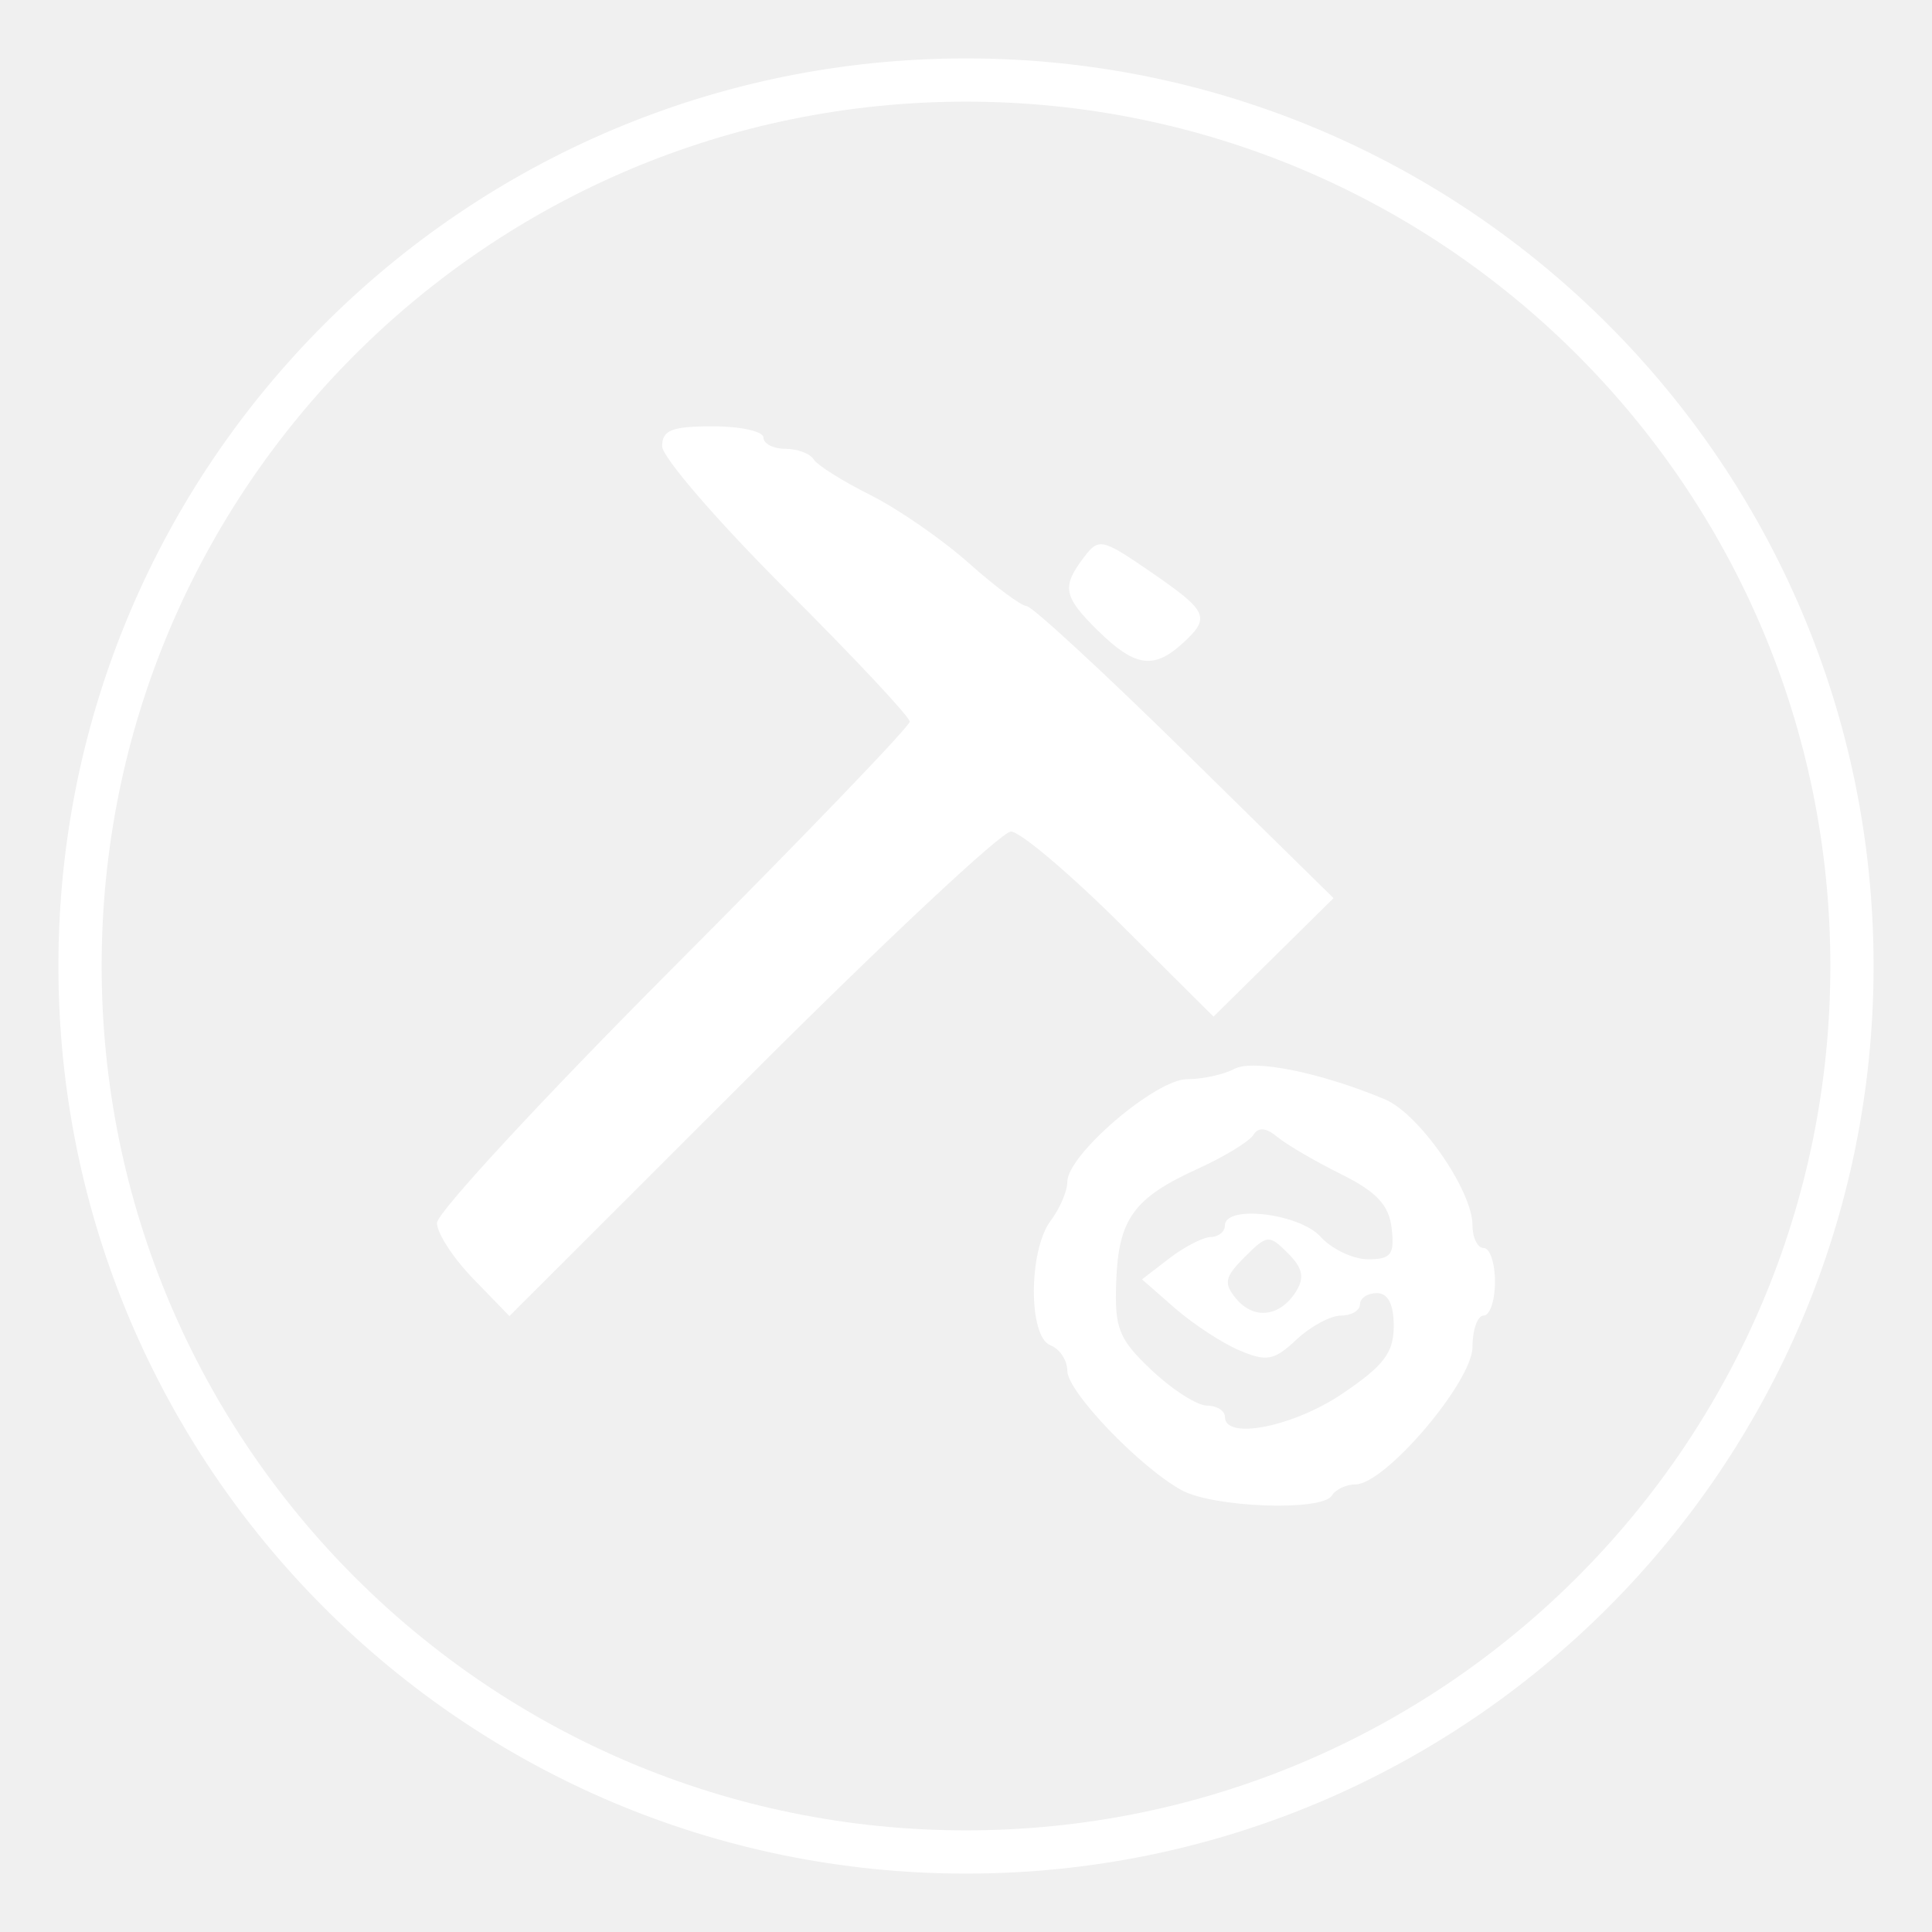
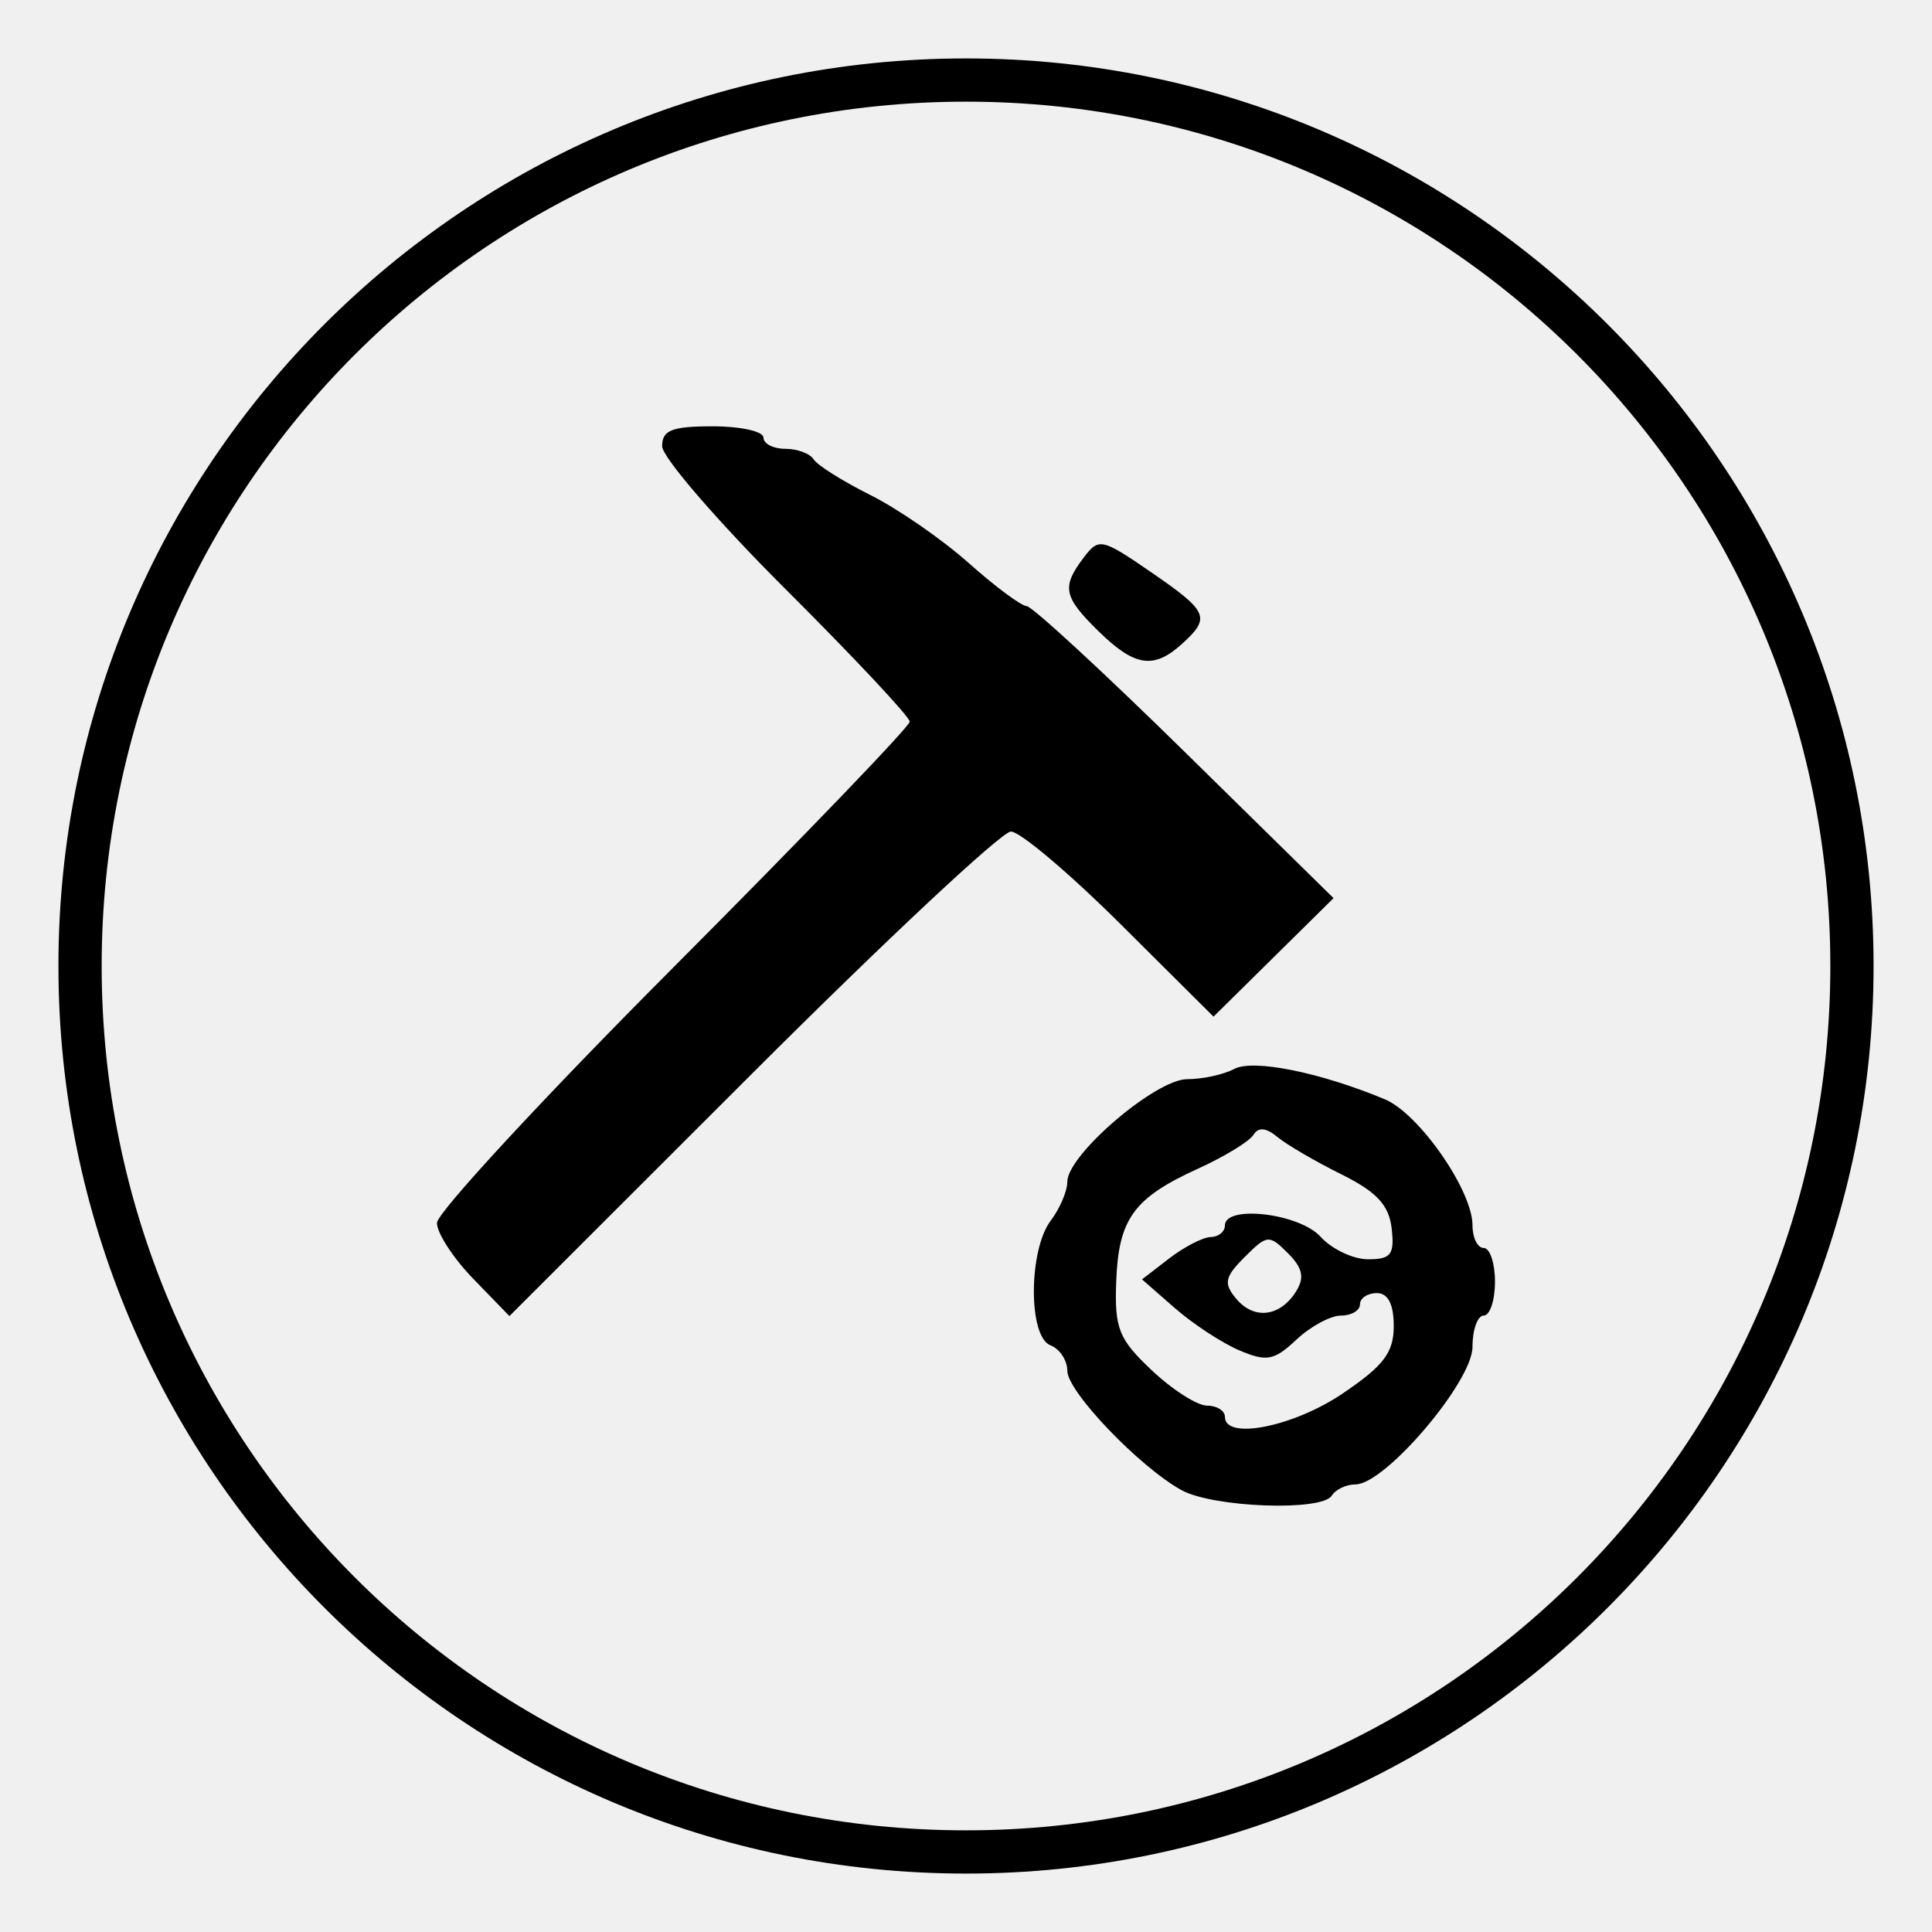
<svg xmlns="http://www.w3.org/2000/svg" width="50mm" height="50mm" viewBox="0 0 50 50" version="1.1" id="svg5" xml:space="preserve">
  <defs id="defs2" />
  <g id="layer1">
-     <circle style="fill:none;stroke:#ffffff;stroke-width:1.119;stroke-opacity:1" id="path362" cx="25" cy="25" r="22.929" />
-     <path style="fill:#ffffff;fill-opacity:1;stroke-width:1.652" d="m 30.58,38.566 c -1.09,-0.6 -2.958,-2.552 -2.958,-3.09 0,-0.271 -0.197,-0.568 -0.437,-0.66 -0.576,-0.221 -0.57,-2.462 0.009,-3.228 0.235,-0.311 0.428,-0.762 0.428,-1.003 0,-0.698 2.288,-2.656 3.102,-2.656 0.398,0 0.945,-0.119 1.216,-0.264 0.491,-0.263 2.227,0.087 3.9,0.785 0.885,0.37 2.268,2.358 2.268,3.26 0,0.324 0.131,0.588 0.291,0.588 0.16,0 0.291,0.393 0.291,0.874 0,0.481 -0.131,0.874 -0.291,0.874 -0.16,0 -0.291,0.365 -0.291,0.812 0,0.9 -2.262,3.558 -3.028,3.558 -0.239,0 -0.515,0.131 -0.614,0.291 -0.254,0.412 -3.069,0.309 -3.887,-0.142 z m 4.164,-2.5 c 1.068,-0.721 1.326,-1.06 1.326,-1.748 0,-0.564 -0.148,-0.853 -0.437,-0.853 -0.24,0 -0.437,0.131 -0.437,0.291 0,0.16 -0.221,0.291 -0.491,0.291 -0.27,0 -0.789,0.28 -1.154,0.623 -0.576,0.542 -0.769,0.578 -1.475,0.278 -0.447,-0.19 -1.197,-0.681 -1.667,-1.091 l -0.854,-0.747 0.708,-0.545 c 0.39,-0.299 0.872,-0.547 1.073,-0.551 0.2,-0.004 0.364,-0.138 0.364,-0.298 0,-0.543 1.926,-0.316 2.476,0.291 0.29,0.32 0.843,0.583 1.23,0.583 0.594,0 0.688,-0.123 0.61,-0.799 -0.07,-0.606 -0.386,-0.945 -1.308,-1.403 -0.669,-0.332 -1.411,-0.765 -1.649,-0.963 -0.294,-0.244 -0.494,-0.261 -0.622,-0.053 -0.104,0.168 -0.75,0.562 -1.435,0.874 -1.666,0.759 -2.056,1.299 -2.115,2.929 -0.044,1.21 0.066,1.482 0.92,2.288 0.533,0.503 1.178,0.915 1.432,0.915 0.254,0 0.462,0.131 0.462,0.291 0,0.608 1.768,0.258 3.044,-0.603 z m -1.203,-2.643 c 0.226,-0.359 0.173,-0.607 -0.209,-0.99 -0.487,-0.487 -0.539,-0.482 -1.12,0.099 -0.517,0.517 -0.551,0.68 -0.223,1.075 0.462,0.556 1.137,0.476 1.553,-0.184 z M 12.246,33.093 c -0.516,-0.532 -0.938,-1.182 -0.938,-1.443 0,-0.262 2.753,-3.238 6.118,-6.613 3.365,-3.375 6.118,-6.238 6.118,-6.361 0,-0.123 -1.442,-1.662 -3.204,-3.419 -1.762,-1.757 -3.204,-3.426 -3.204,-3.709 0,-0.416 0.252,-0.515 1.311,-0.515 0.721,0 1.311,0.131 1.311,0.291 0,0.16 0.254,0.291 0.565,0.291 0.311,0 0.642,0.123 0.735,0.274 0.093,0.151 0.753,0.565 1.466,0.922 0.713,0.356 1.857,1.147 2.542,1.757 0.685,0.61 1.362,1.113 1.504,1.118 0.142,0.005 1.987,1.707 4.1,3.783 l 3.842,3.775 -1.553,1.533 -1.553,1.533 -2.408,-2.395 c -1.324,-1.317 -2.6,-2.395 -2.836,-2.395 -0.236,0 -3.252,2.821 -6.703,6.27 l -6.275,6.27 z M 28.423,16.33 c -0.904,-0.889 -0.953,-1.139 -0.375,-1.902 0.389,-0.514 0.466,-0.497 1.739,0.378 1.49,1.025 1.555,1.177 0.798,1.862 -0.731,0.661 -1.223,0.584 -2.162,-0.339 z" id="path1" />
+     <path style="baseline-shift:baseline;display:inline;overflow:visible;vector-effect:none;fill:currentColor;enable-background:accumulate;stop-color:#000000;stop-opacity:1;opacity:1" d="M 25,1.512 C 12.034,1.512 1.512,12.034 1.512,25 1.512,37.966 12.034,48.488 25,48.488 37.966,48.488 48.488,37.966 48.488,25 48.488,12.034 37.966,1.512 25,1.512 Z m 0,1.119 C 37.361,2.631 47.369,12.639 47.369,25 47.369,37.361 37.361,47.369 25,47.369 12.639,47.369 2.631,37.361 2.631,25 2.631,12.639 12.639,2.631 25,2.631 Z" id="path362" />
+     <path style="fill:currentColor;stroke-width:1.628;fill-opacity:1;stroke:none;stroke-opacity:1" d="m 30.58,38.566 c -1.09,-0.6 -2.958,-2.552 -2.958,-3.09 0,-0.271 -0.197,-0.568 -0.437,-0.66 -0.576,-0.221 -0.57,-2.462 0.009,-3.228 0.235,-0.311 0.428,-0.762 0.428,-1.003 0,-0.698 2.288,-2.656 3.102,-2.656 0.398,0 0.945,-0.119 1.216,-0.264 0.491,-0.263 2.227,0.087 3.9,0.785 0.885,0.37 2.268,2.358 2.268,3.26 0,0.324 0.131,0.588 0.291,0.588 0.16,0 0.291,0.393 0.291,0.874 0,0.481 -0.131,0.874 -0.291,0.874 -0.16,0 -0.291,0.365 -0.291,0.812 0,0.9 -2.262,3.558 -3.028,3.558 -0.239,0 -0.515,0.131 -0.614,0.291 -0.254,0.412 -3.069,0.309 -3.887,-0.142 z m 4.164,-2.5 c 1.068,-0.721 1.326,-1.06 1.326,-1.748 0,-0.564 -0.148,-0.853 -0.437,-0.853 -0.24,0 -0.437,0.131 -0.437,0.291 0,0.16 -0.221,0.291 -0.491,0.291 -0.27,0 -0.789,0.28 -1.154,0.623 -0.576,0.542 -0.769,0.578 -1.475,0.278 -0.447,-0.19 -1.197,-0.681 -1.667,-1.091 l -0.854,-0.747 0.708,-0.545 c 0.39,-0.299 0.872,-0.547 1.073,-0.551 0.2,-0.004 0.364,-0.138 0.364,-0.298 0,-0.543 1.926,-0.316 2.476,0.291 0.29,0.32 0.843,0.583 1.23,0.583 0.594,0 0.688,-0.123 0.61,-0.799 -0.07,-0.606 -0.386,-0.945 -1.308,-1.403 -0.669,-0.332 -1.411,-0.765 -1.649,-0.963 -0.294,-0.244 -0.494,-0.261 -0.622,-0.053 -0.104,0.168 -0.75,0.562 -1.435,0.874 -1.666,0.759 -2.056,1.299 -2.115,2.929 -0.044,1.21 0.066,1.482 0.92,2.288 0.533,0.503 1.178,0.915 1.432,0.915 0.254,0 0.462,0.131 0.462,0.291 0,0.608 1.768,0.258 3.044,-0.603 z m -1.203,-2.643 c 0.226,-0.359 0.173,-0.607 -0.209,-0.99 -0.487,-0.487 -0.539,-0.482 -1.12,0.099 -0.517,0.517 -0.551,0.68 -0.223,1.075 0.462,0.556 1.137,0.476 1.553,-0.184 z M 12.246,33.093 c -0.516,-0.532 -0.938,-1.182 -0.938,-1.443 0,-0.262 2.753,-3.238 6.118,-6.613 3.365,-3.375 6.118,-6.238 6.118,-6.361 0,-0.123 -1.442,-1.662 -3.204,-3.419 -1.762,-1.757 -3.204,-3.426 -3.204,-3.709 0,-0.416 0.252,-0.515 1.311,-0.515 0.721,0 1.311,0.131 1.311,0.291 0,0.16 0.254,0.291 0.565,0.291 0.311,0 0.642,0.123 0.735,0.274 0.093,0.151 0.753,0.565 1.466,0.922 0.713,0.356 1.857,1.147 2.542,1.757 0.685,0.61 1.362,1.113 1.504,1.118 0.142,0.005 1.987,1.707 4.1,3.783 l 3.842,3.775 -1.553,1.533 -1.553,1.533 -2.408,-2.395 c -1.324,-1.317 -2.6,-2.395 -2.836,-2.395 -0.236,0 -3.252,2.821 -6.703,6.27 l -6.275,6.27 z M 28.423,16.33 c -0.904,-0.889 -0.953,-1.139 -0.375,-1.902 0.389,-0.514 0.466,-0.497 1.739,0.378 1.49,1.025 1.555,1.177 0.798,1.862 -0.731,0.661 -1.223,0.584 -2.162,-0.339 z" id="path1" />
  </g>
</svg>
